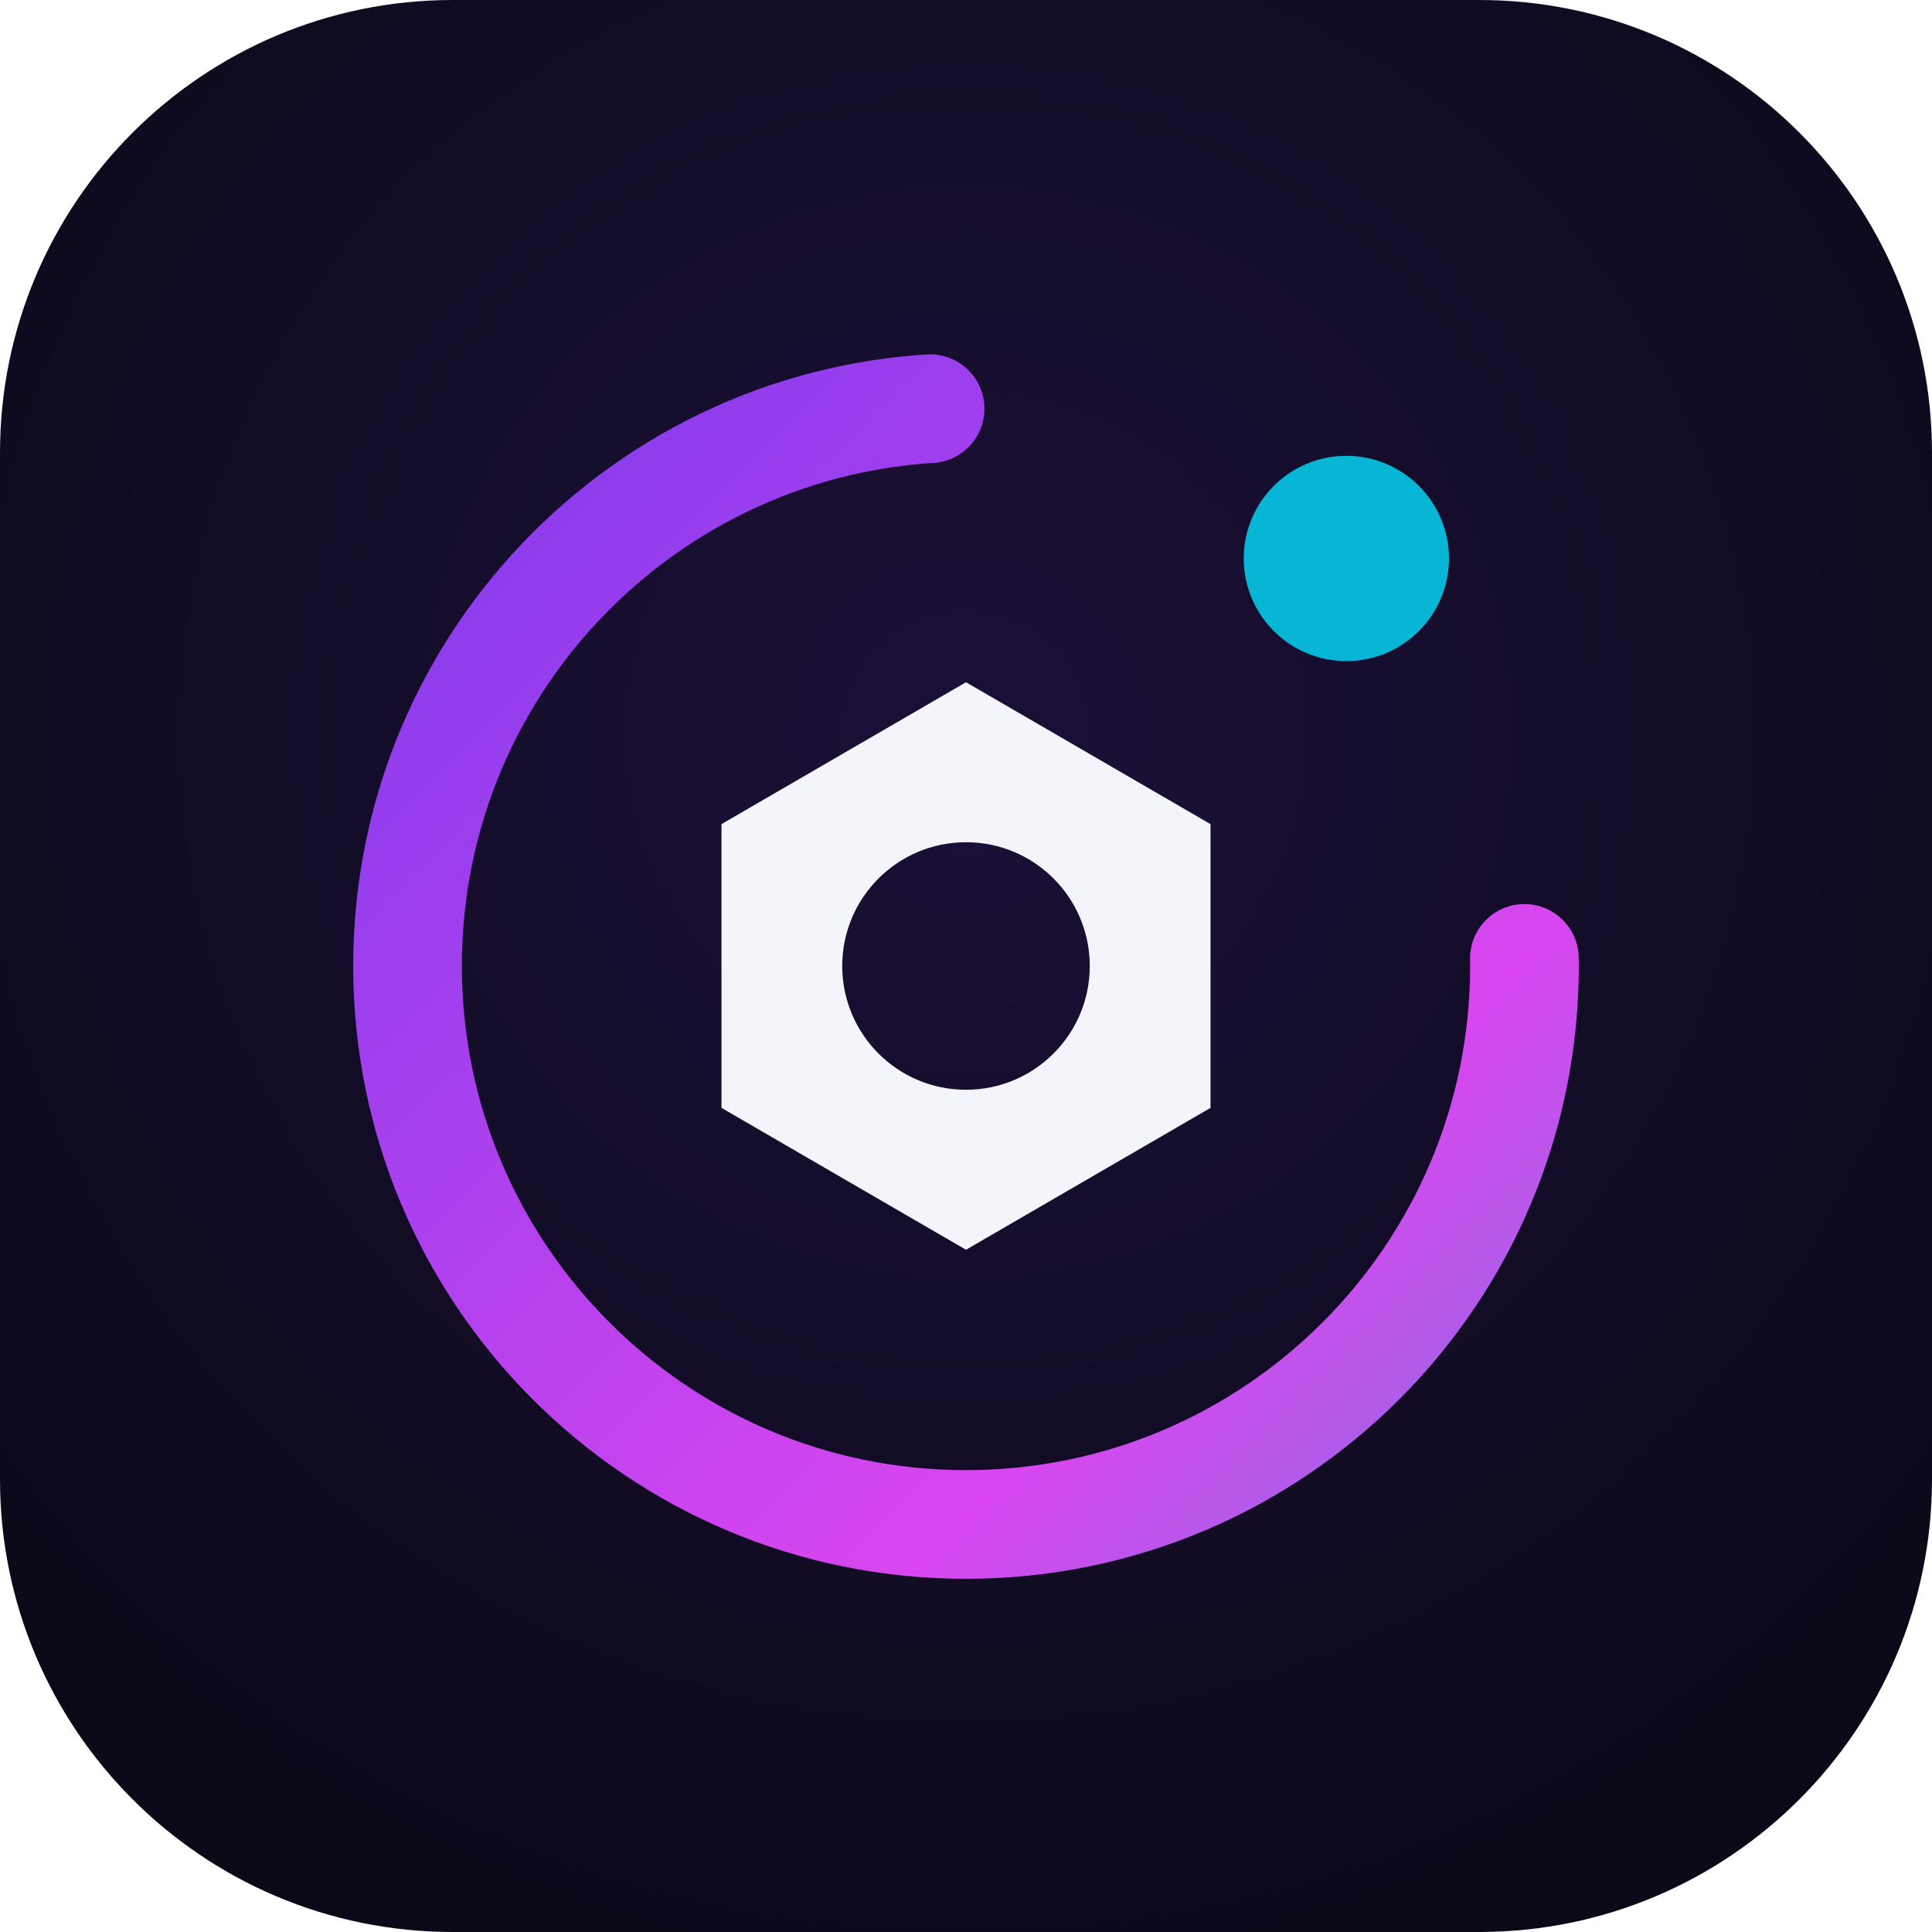
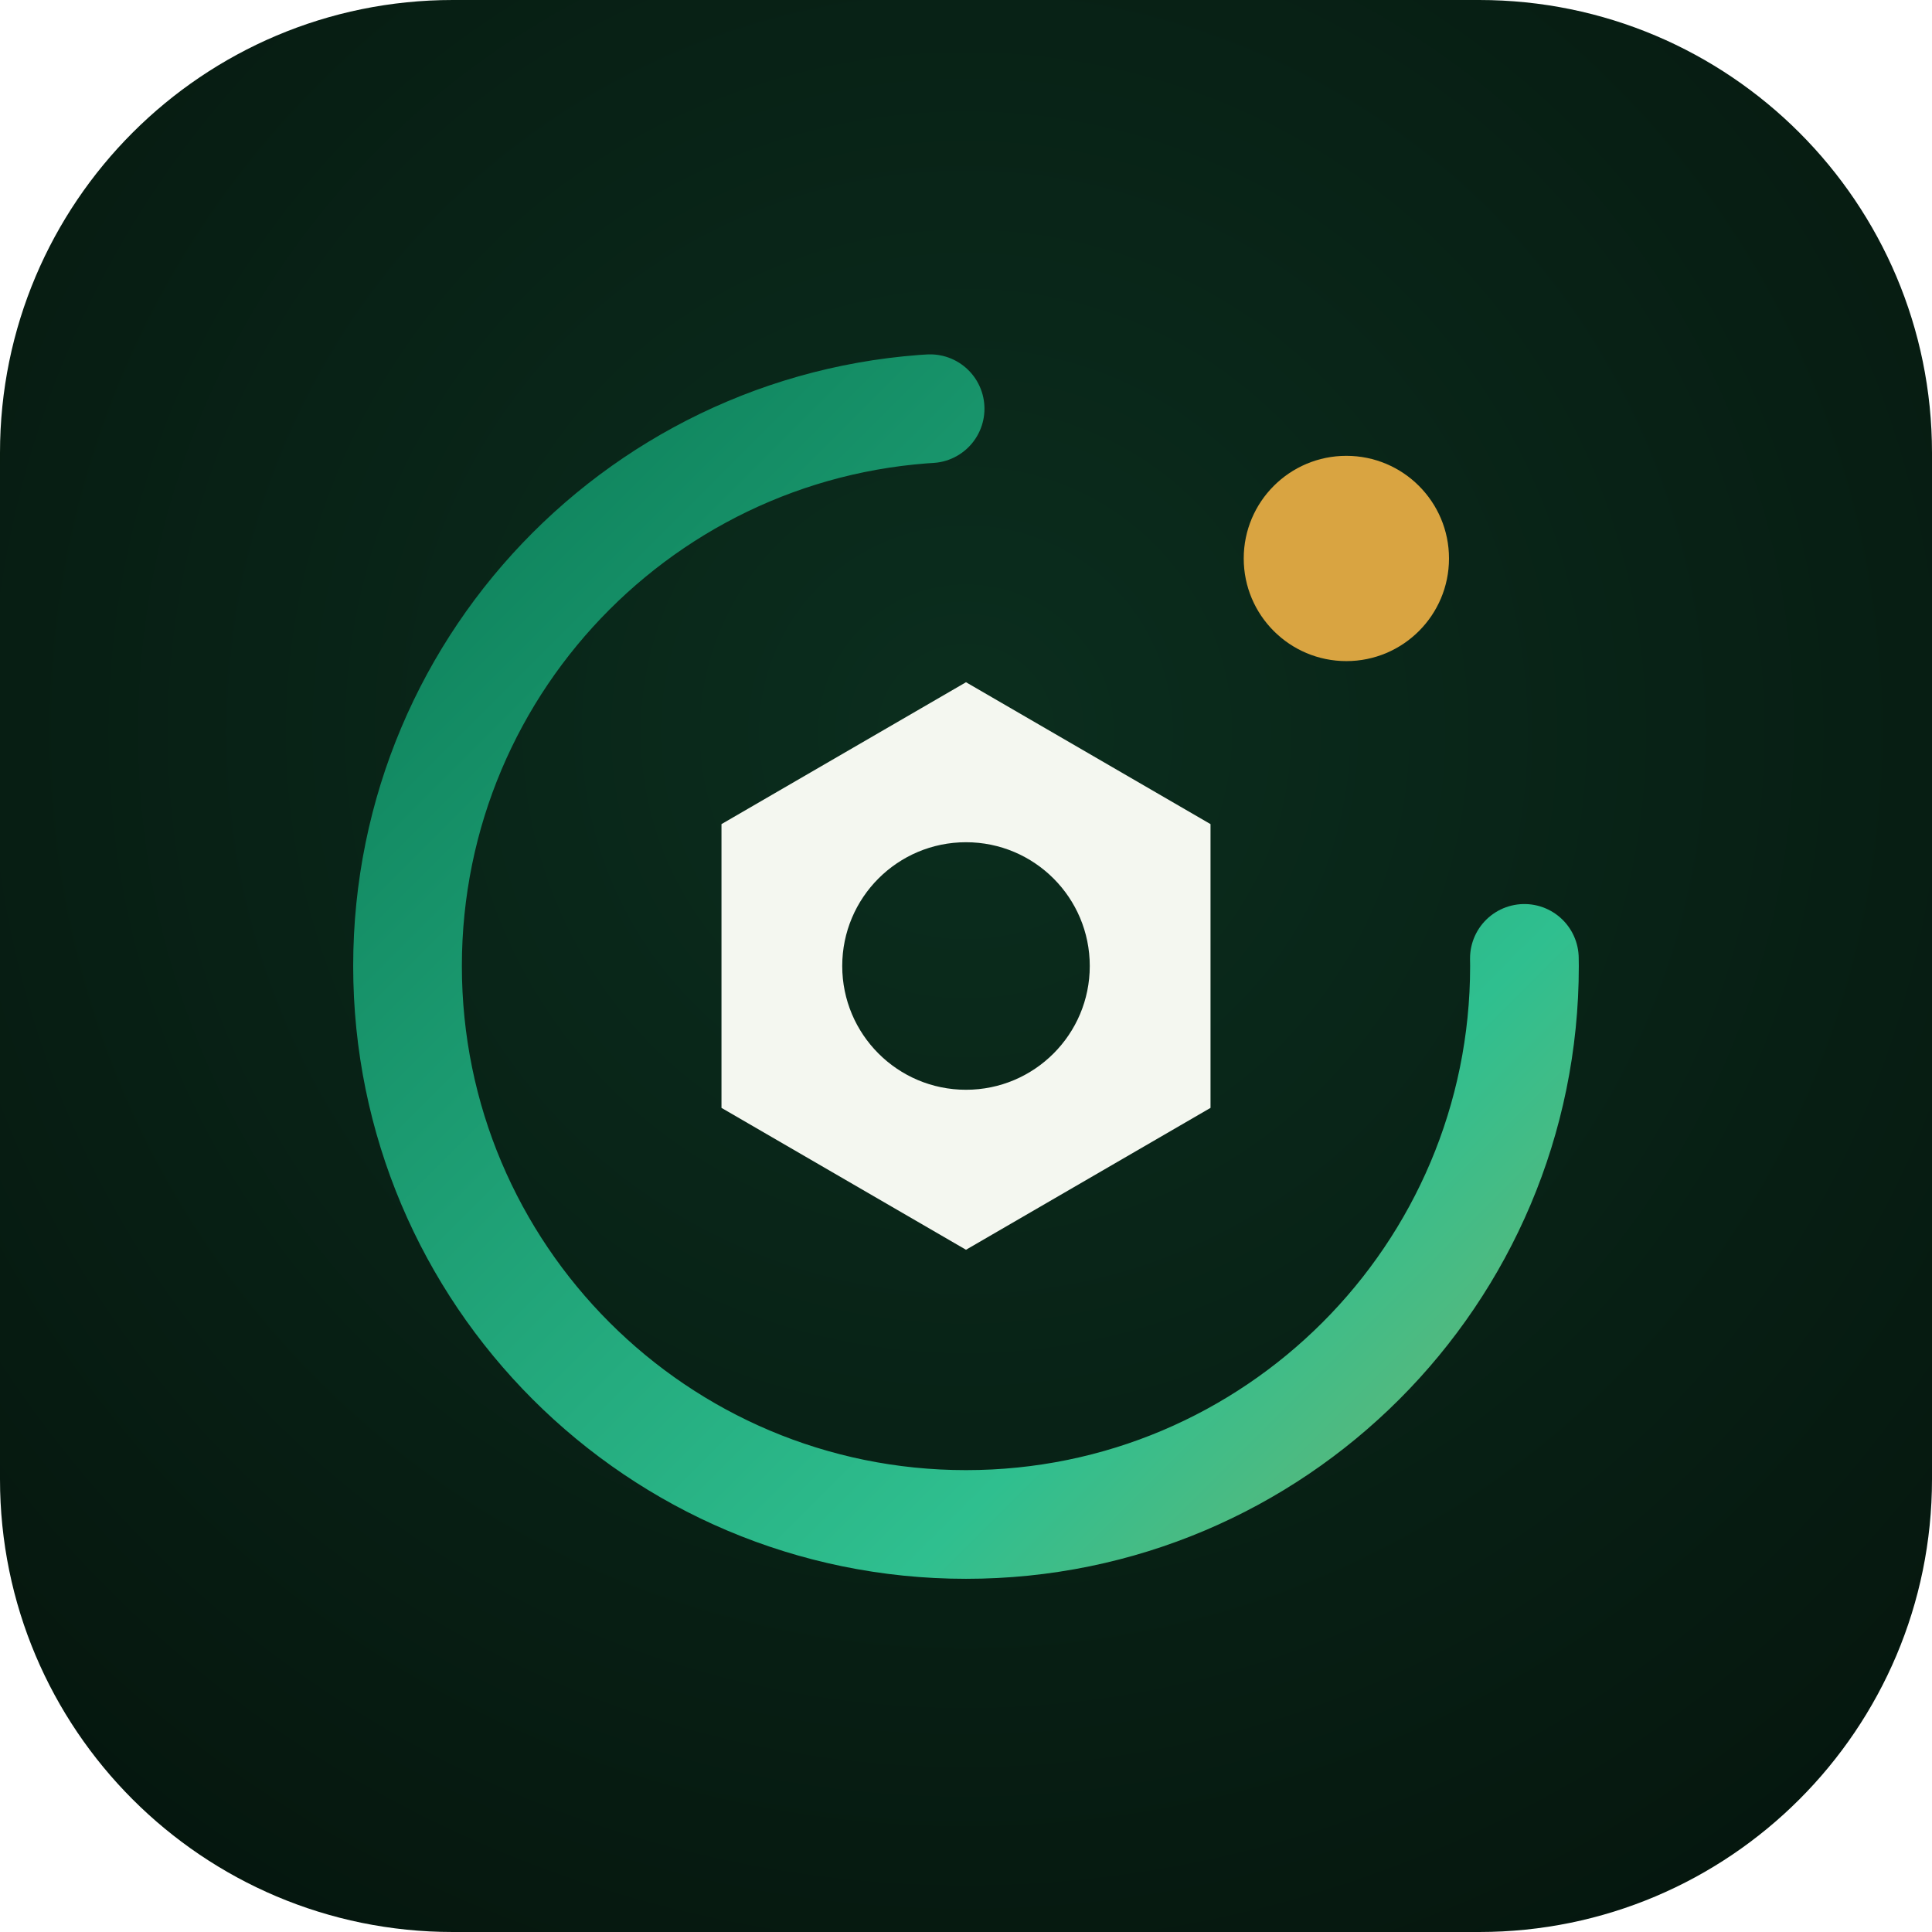
<svg xmlns="http://www.w3.org/2000/svg" viewBox="0 0 64 64">
  <defs>
    <linearGradient id="g" x1="4" y1="4" x2="60" y2="60" gradientUnits="userSpaceOnUse">
-       <stop offset="0" stop-color="#7c3aed" />
-       <stop offset=".52" stop-color="#d946ef" />
-       <stop offset="1" stop-color="#06b6d4" />
+       <stop offset="0" stop-color="#0a7a55" />
+       <stop offset=".52" stop-color="#2fbf8f" />
+       <stop offset="1" stop-color="#d9a441" />
    </linearGradient>
    <radialGradient id="bg2" cx=".5" cy=".38" r=".85">
-       <stop offset="0" stop-color="#1b1038" />
-       <stop offset="1" stop-color="#07070f" />
+       <stop offset="0" stop-color="#0b2e1e" />
+       <stop offset="1" stop-color="#04120b" />
    </radialGradient>
  </defs>
  <rect width="64" height="64" rx="15" fill="url(#bg2)" />
  <g transform="translate(8 8) scale(1)">
    <circle cx="24" cy="24" r="18.5" stroke="url(#g)" stroke-width="3.6" stroke-linecap="round" stroke-dasharray="86 30" fill="none" />
-     <circle cx="36.6" cy="10.5" r="3.4" fill="#06b6d4" />
-     <path fill="#f4f4fb" fill-rule="evenodd" d="M24 14.6l8.1 4.7v9.4L24 33.4l-8.1-4.7v-9.4L24 14.6zm0 5.3a4.1 4.1 0 1 0 0 8.2 4.1 4.1 0 0 0 0-8.2z" />
+     <circle cx="36.6" cy="10.5" r="3.4" fill="#d9a441" />
+     <path fill="#f4f7f0" fill-rule="evenodd" d="M24 14.6l8.1 4.7v9.4L24 33.4l-8.1-4.7v-9.4L24 14.6zm0 5.3a4.1 4.1 0 1 0 0 8.2 4.1 4.1 0 0 0 0-8.2z" />
  </g>
</svg>
